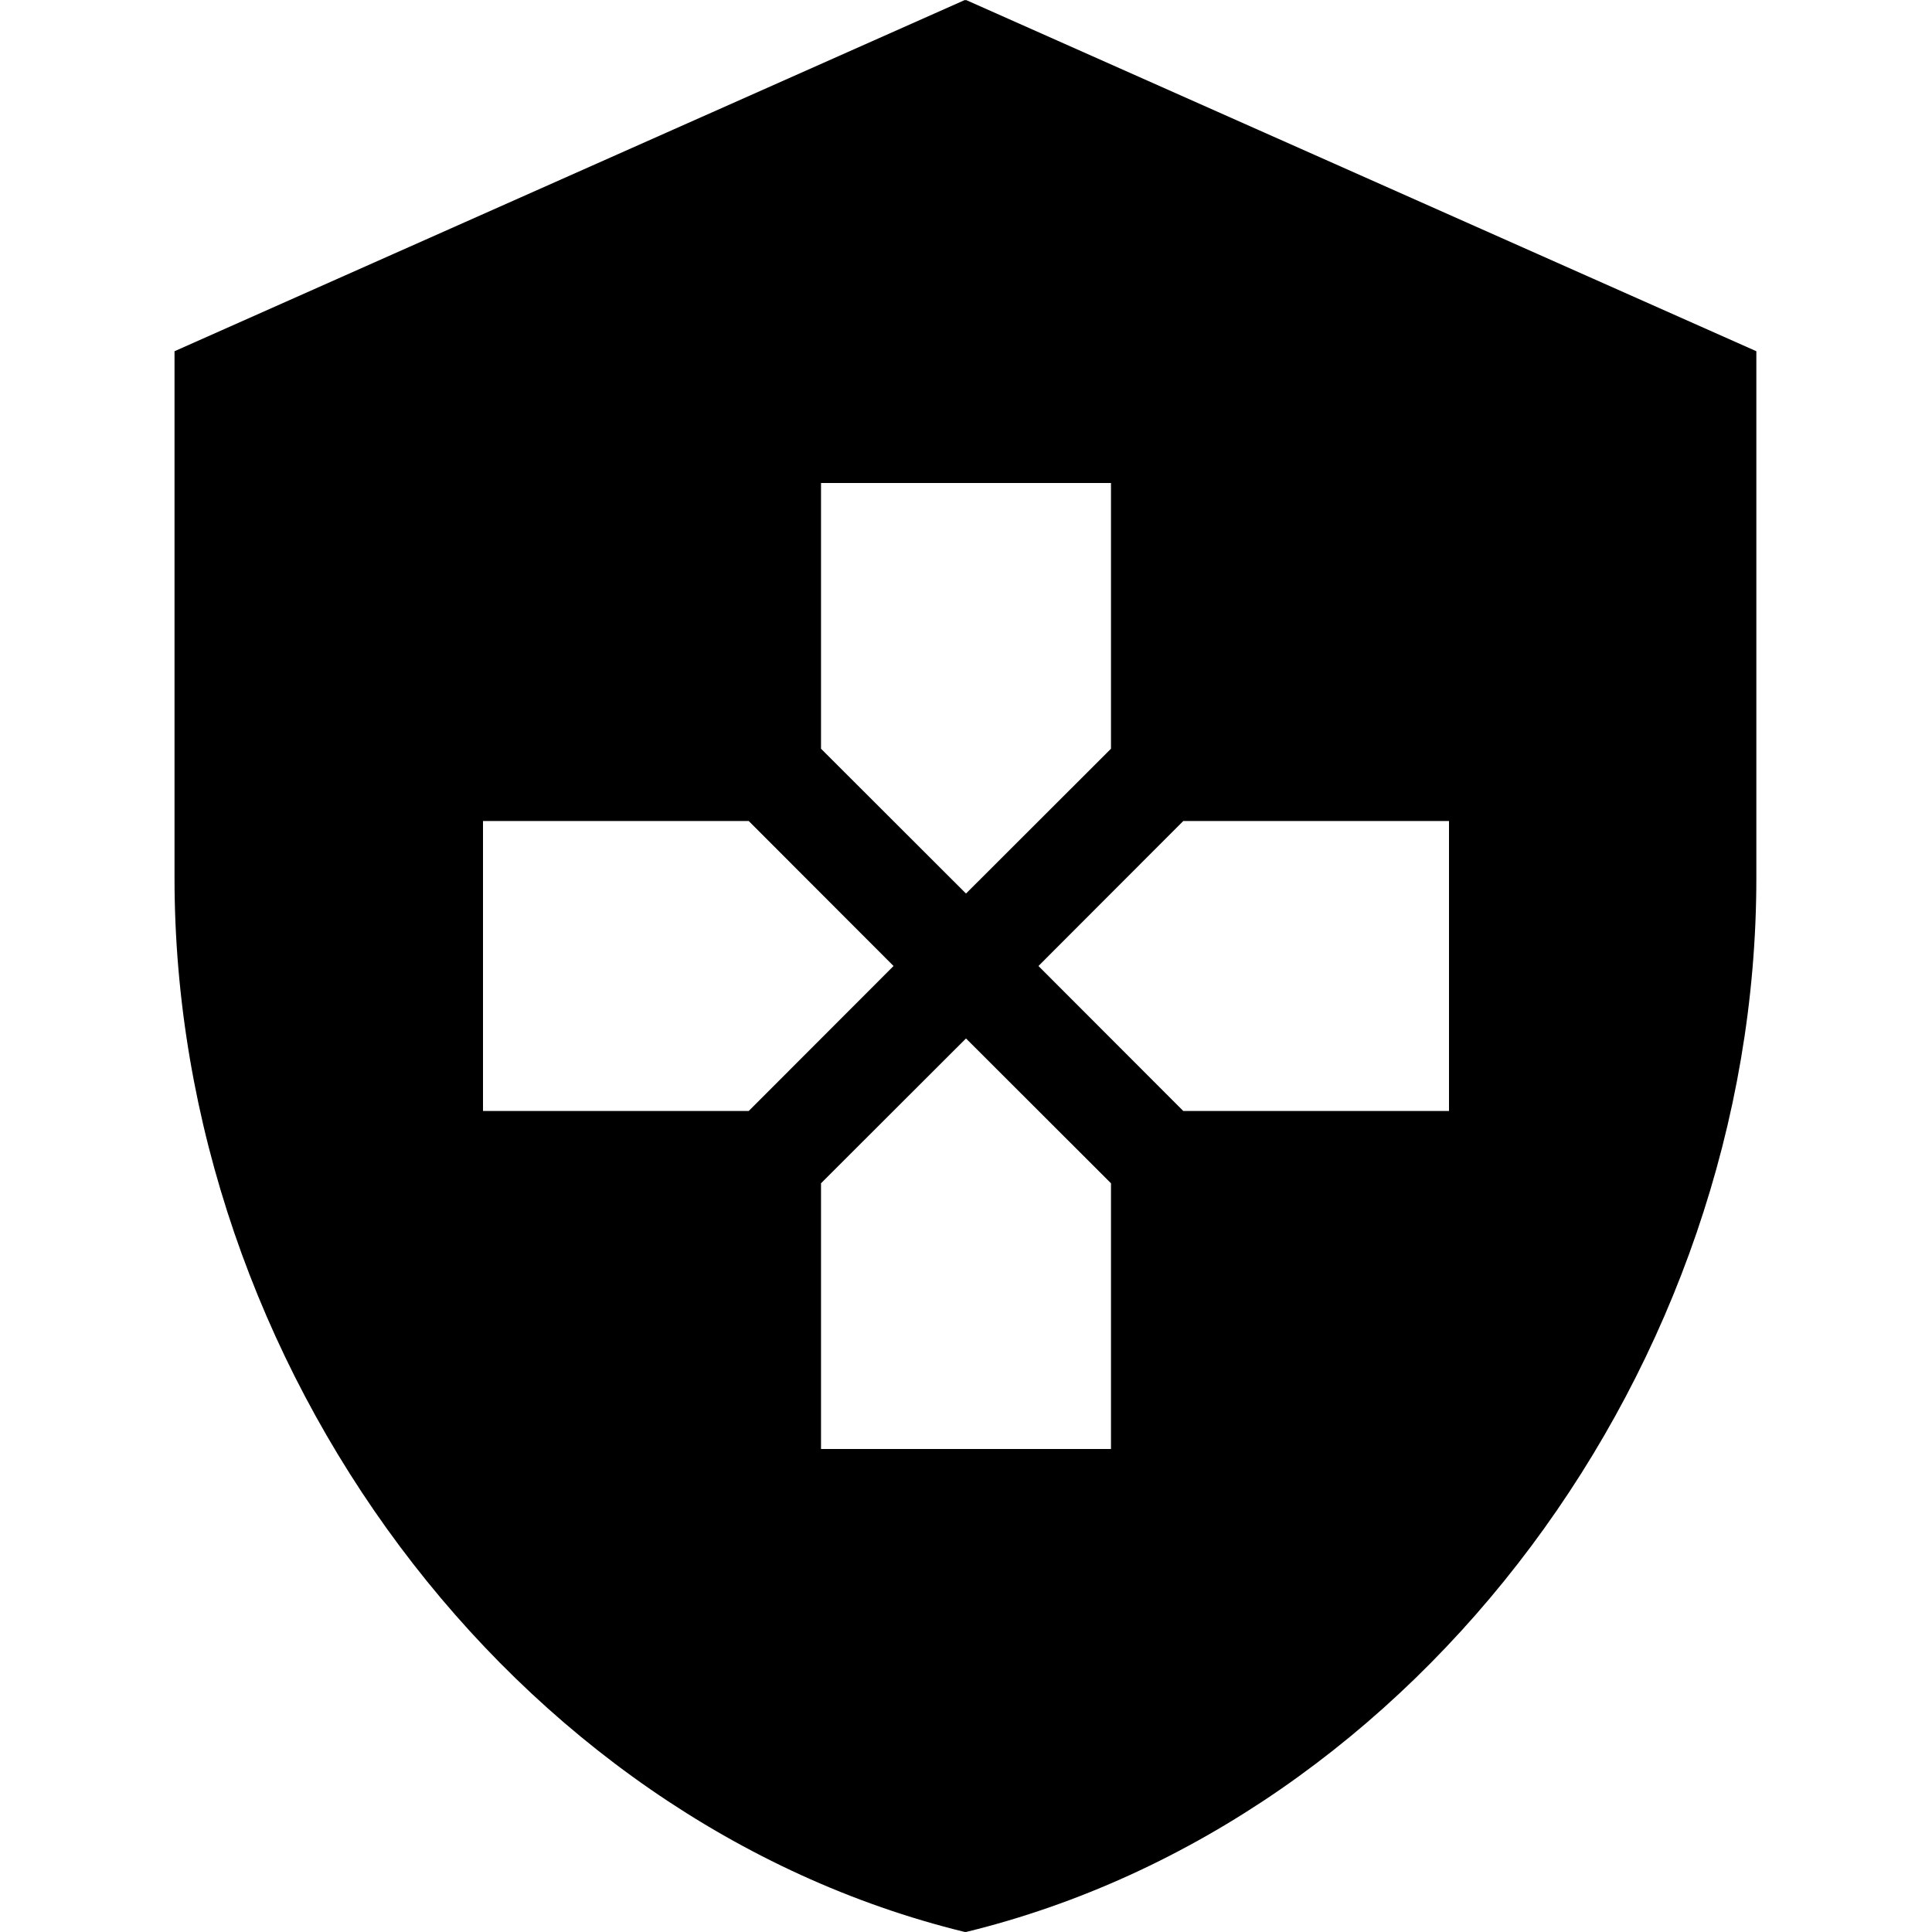
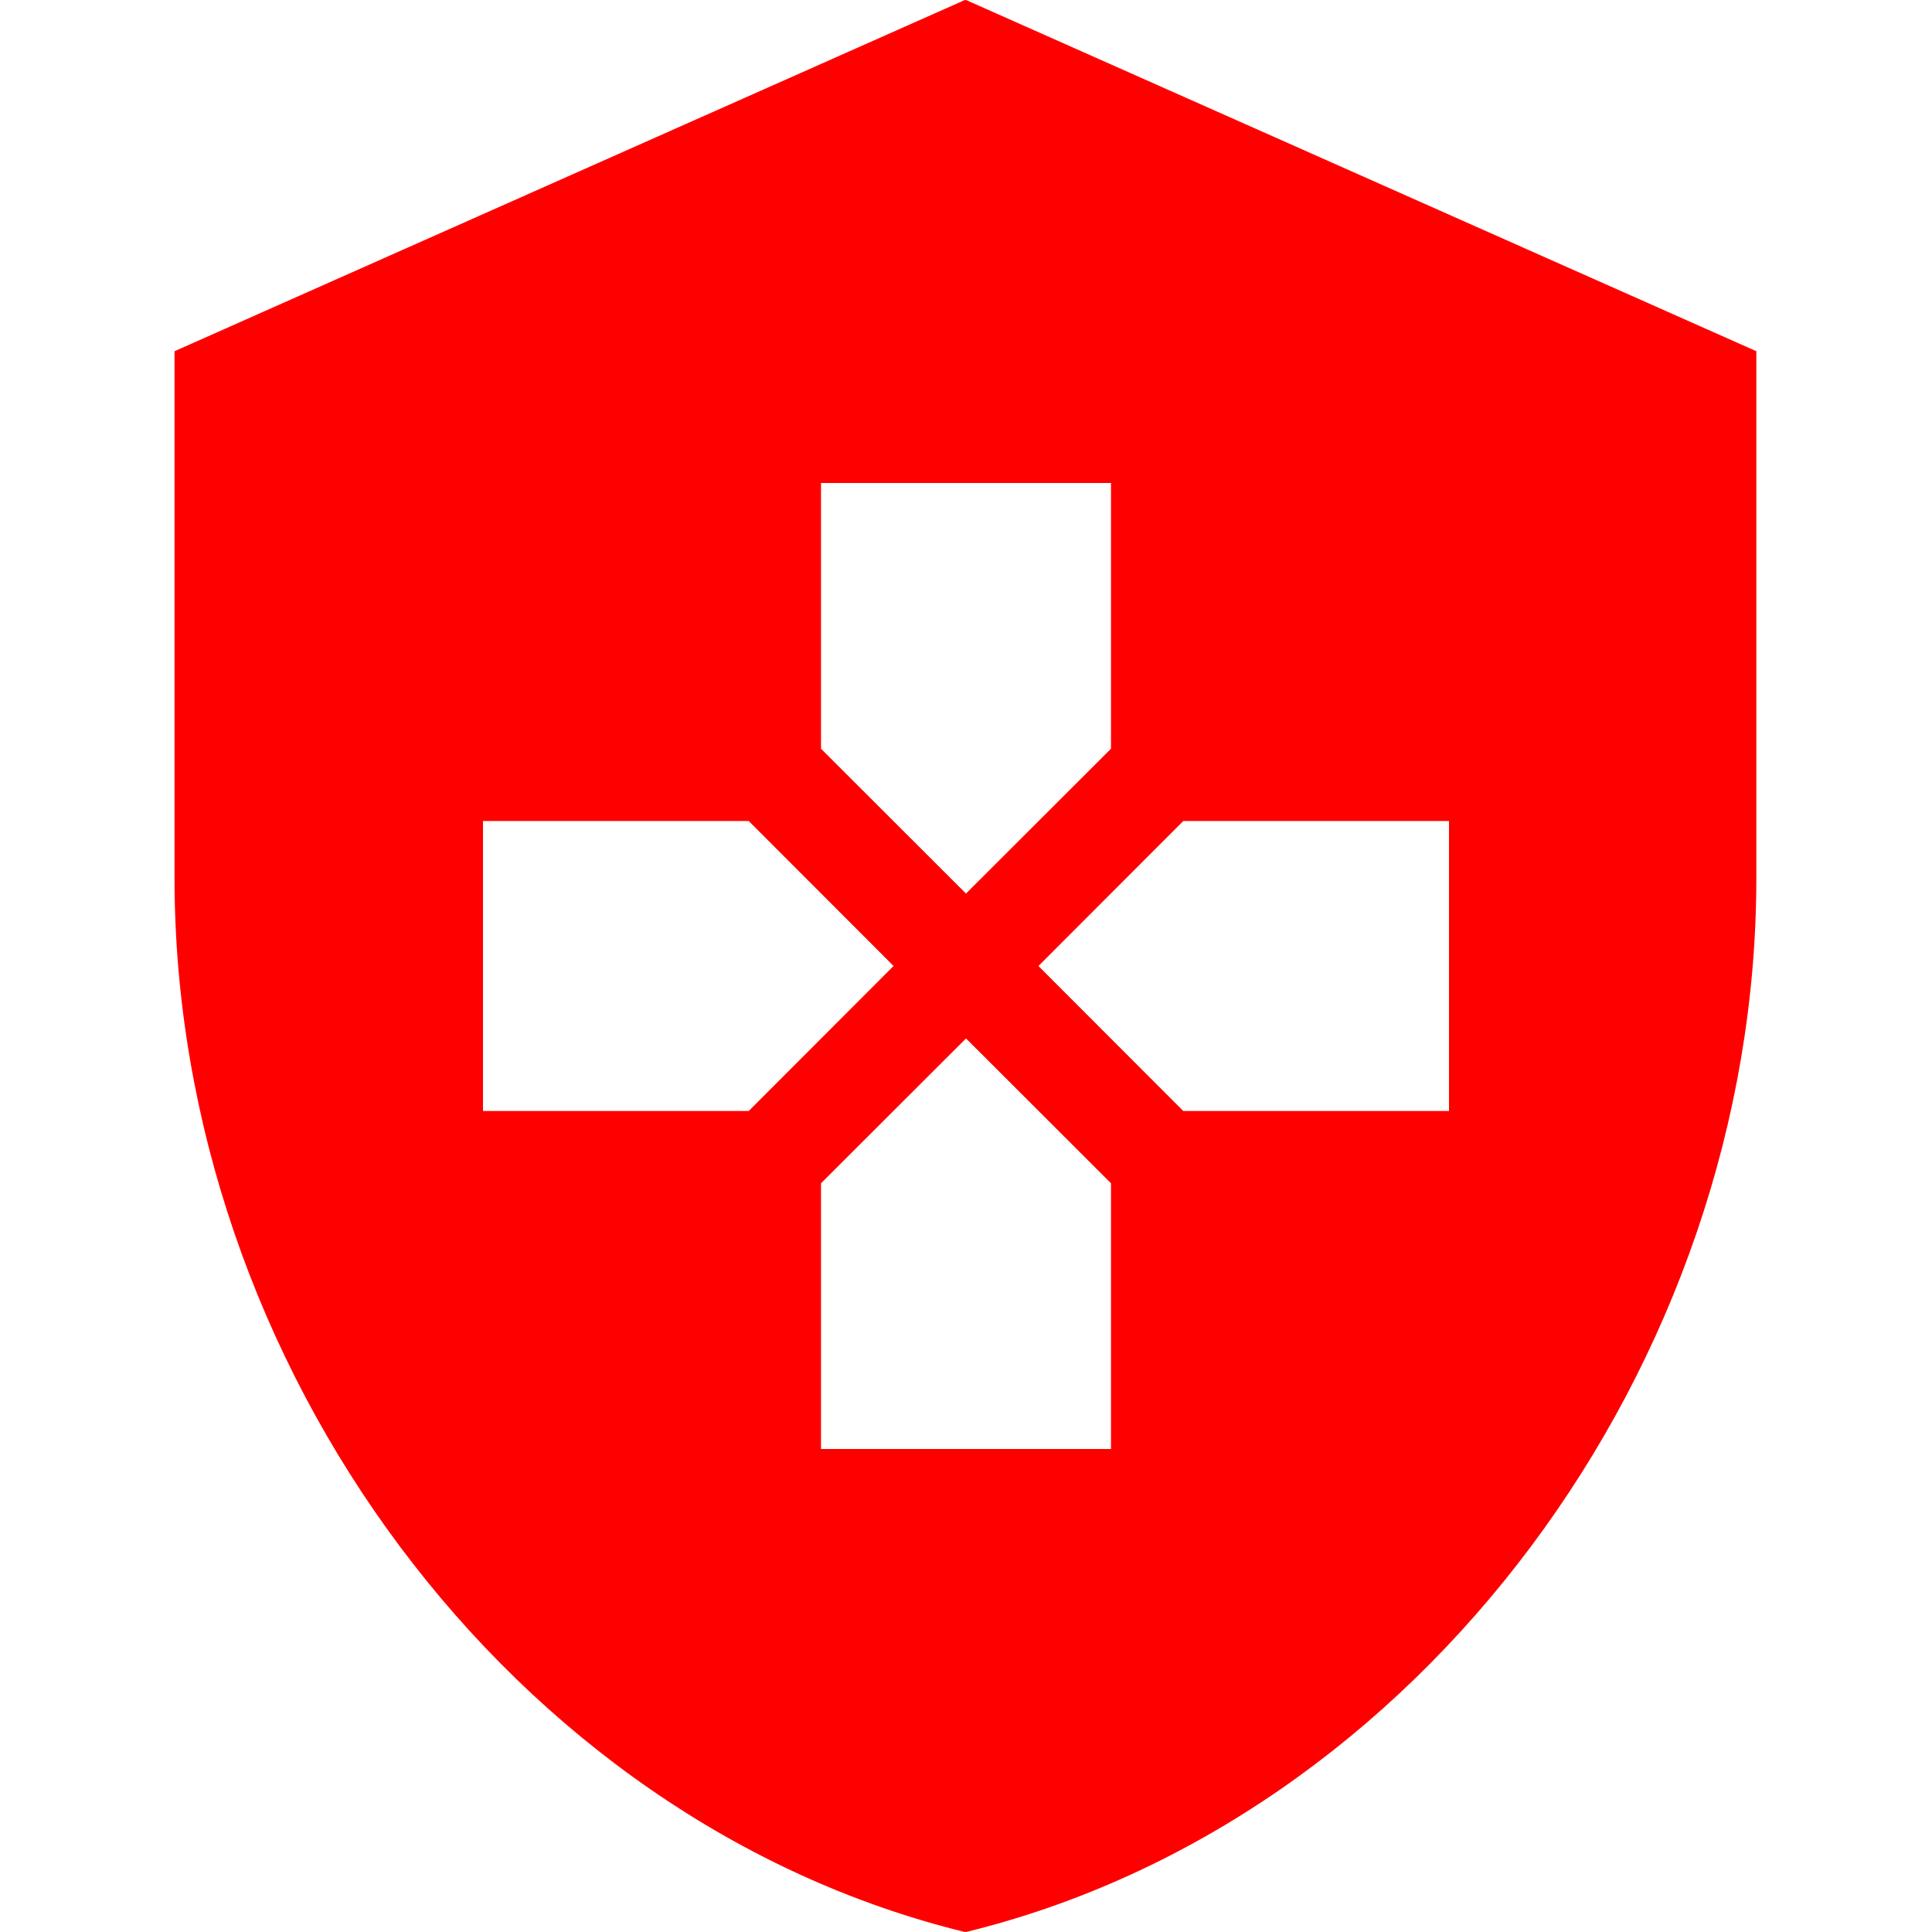
<svg xmlns="http://www.w3.org/2000/svg" width="24" height="24" viewBox="0 0 24 24">
-   <path fill="black" d="M 11.986 0 L 2.168 4.363 L 2.168 10.908 C 2.168 16.963 6.357 22.625 11.986 24 C 11.988 24 11.99 23.999 11.992 23.998 C 11.995 23.999 11.997 23.999 12 24 C 17.629 22.625 21.818 16.963 21.818 10.908 L 21.818 4.363 L 12 0 L 11.992 0.004 L 11.986 0 z M 10.199 6 L 13.801 6 L 13.801 9.301 L 12 11.1 L 10.199 9.301 L 10.199 6 z M 6 10.199 L 9.301 10.199 L 11.1 12 L 9.301 13.801 L 6 13.801 L 6 10.199 z M 14.699 10.199 L 18 10.199 L 18 13.801 L 14.699 13.801 L 12.9 12 L 14.699 10.199 z M 12 12.9 L 13.801 14.699 L 13.801 18 L 10.199 18 L 10.199 14.699 L 12 12.9 z" />
+   <path fill="red" d="M 11.986 0 L 2.168 4.363 L 2.168 10.908 C 2.168 16.963 6.357 22.625 11.986 24 C 11.988 24 11.99 23.999 11.992 23.998 C 11.995 23.999 11.997 23.999 12 24 C 17.629 22.625 21.818 16.963 21.818 10.908 L 21.818 4.363 L 12 0 L 11.992 0.004 L 11.986 0 z M 10.199 6 L 13.801 6 L 13.801 9.301 L 12 11.1 L 10.199 9.301 L 10.199 6 z M 6 10.199 L 9.301 10.199 L 11.1 12 L 9.301 13.801 L 6 13.801 L 6 10.199 z M 14.699 10.199 L 18 10.199 L 18 13.801 L 14.699 13.801 L 12.9 12 L 14.699 10.199 z M 12 12.9 L 13.801 14.699 L 13.801 18 L 10.199 18 L 10.199 14.699 L 12 12.9 z" />
</svg>
